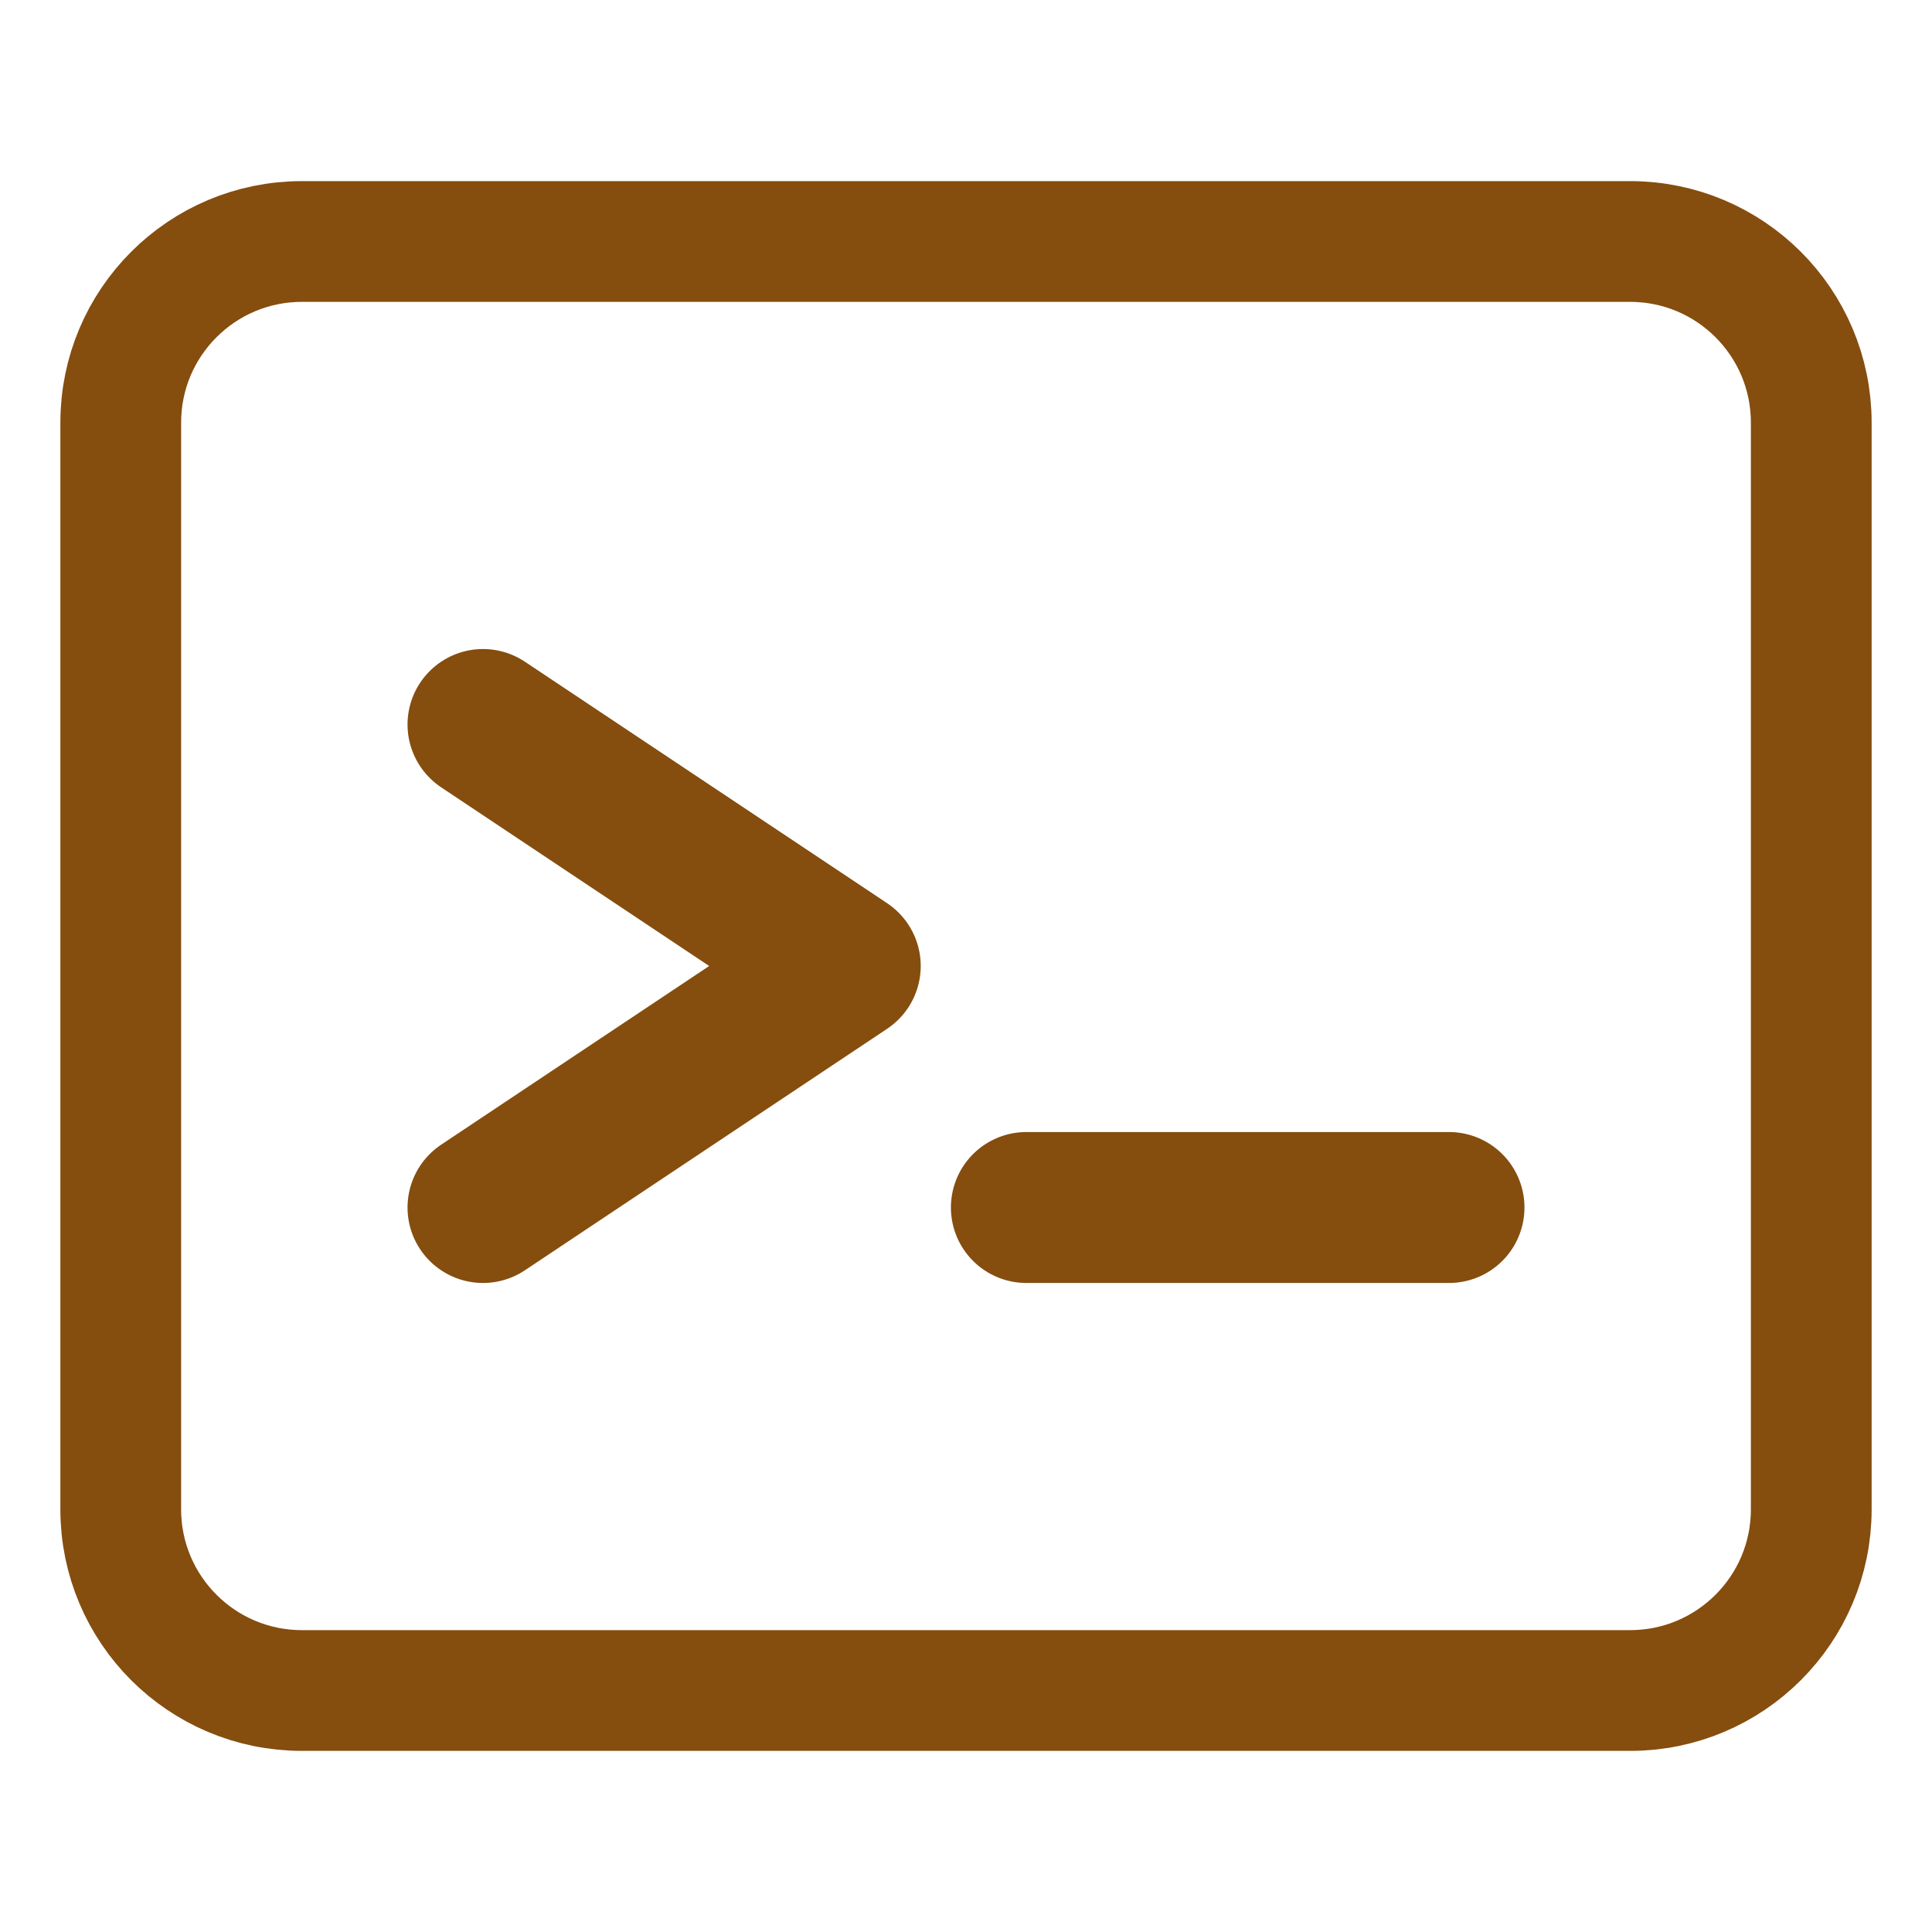
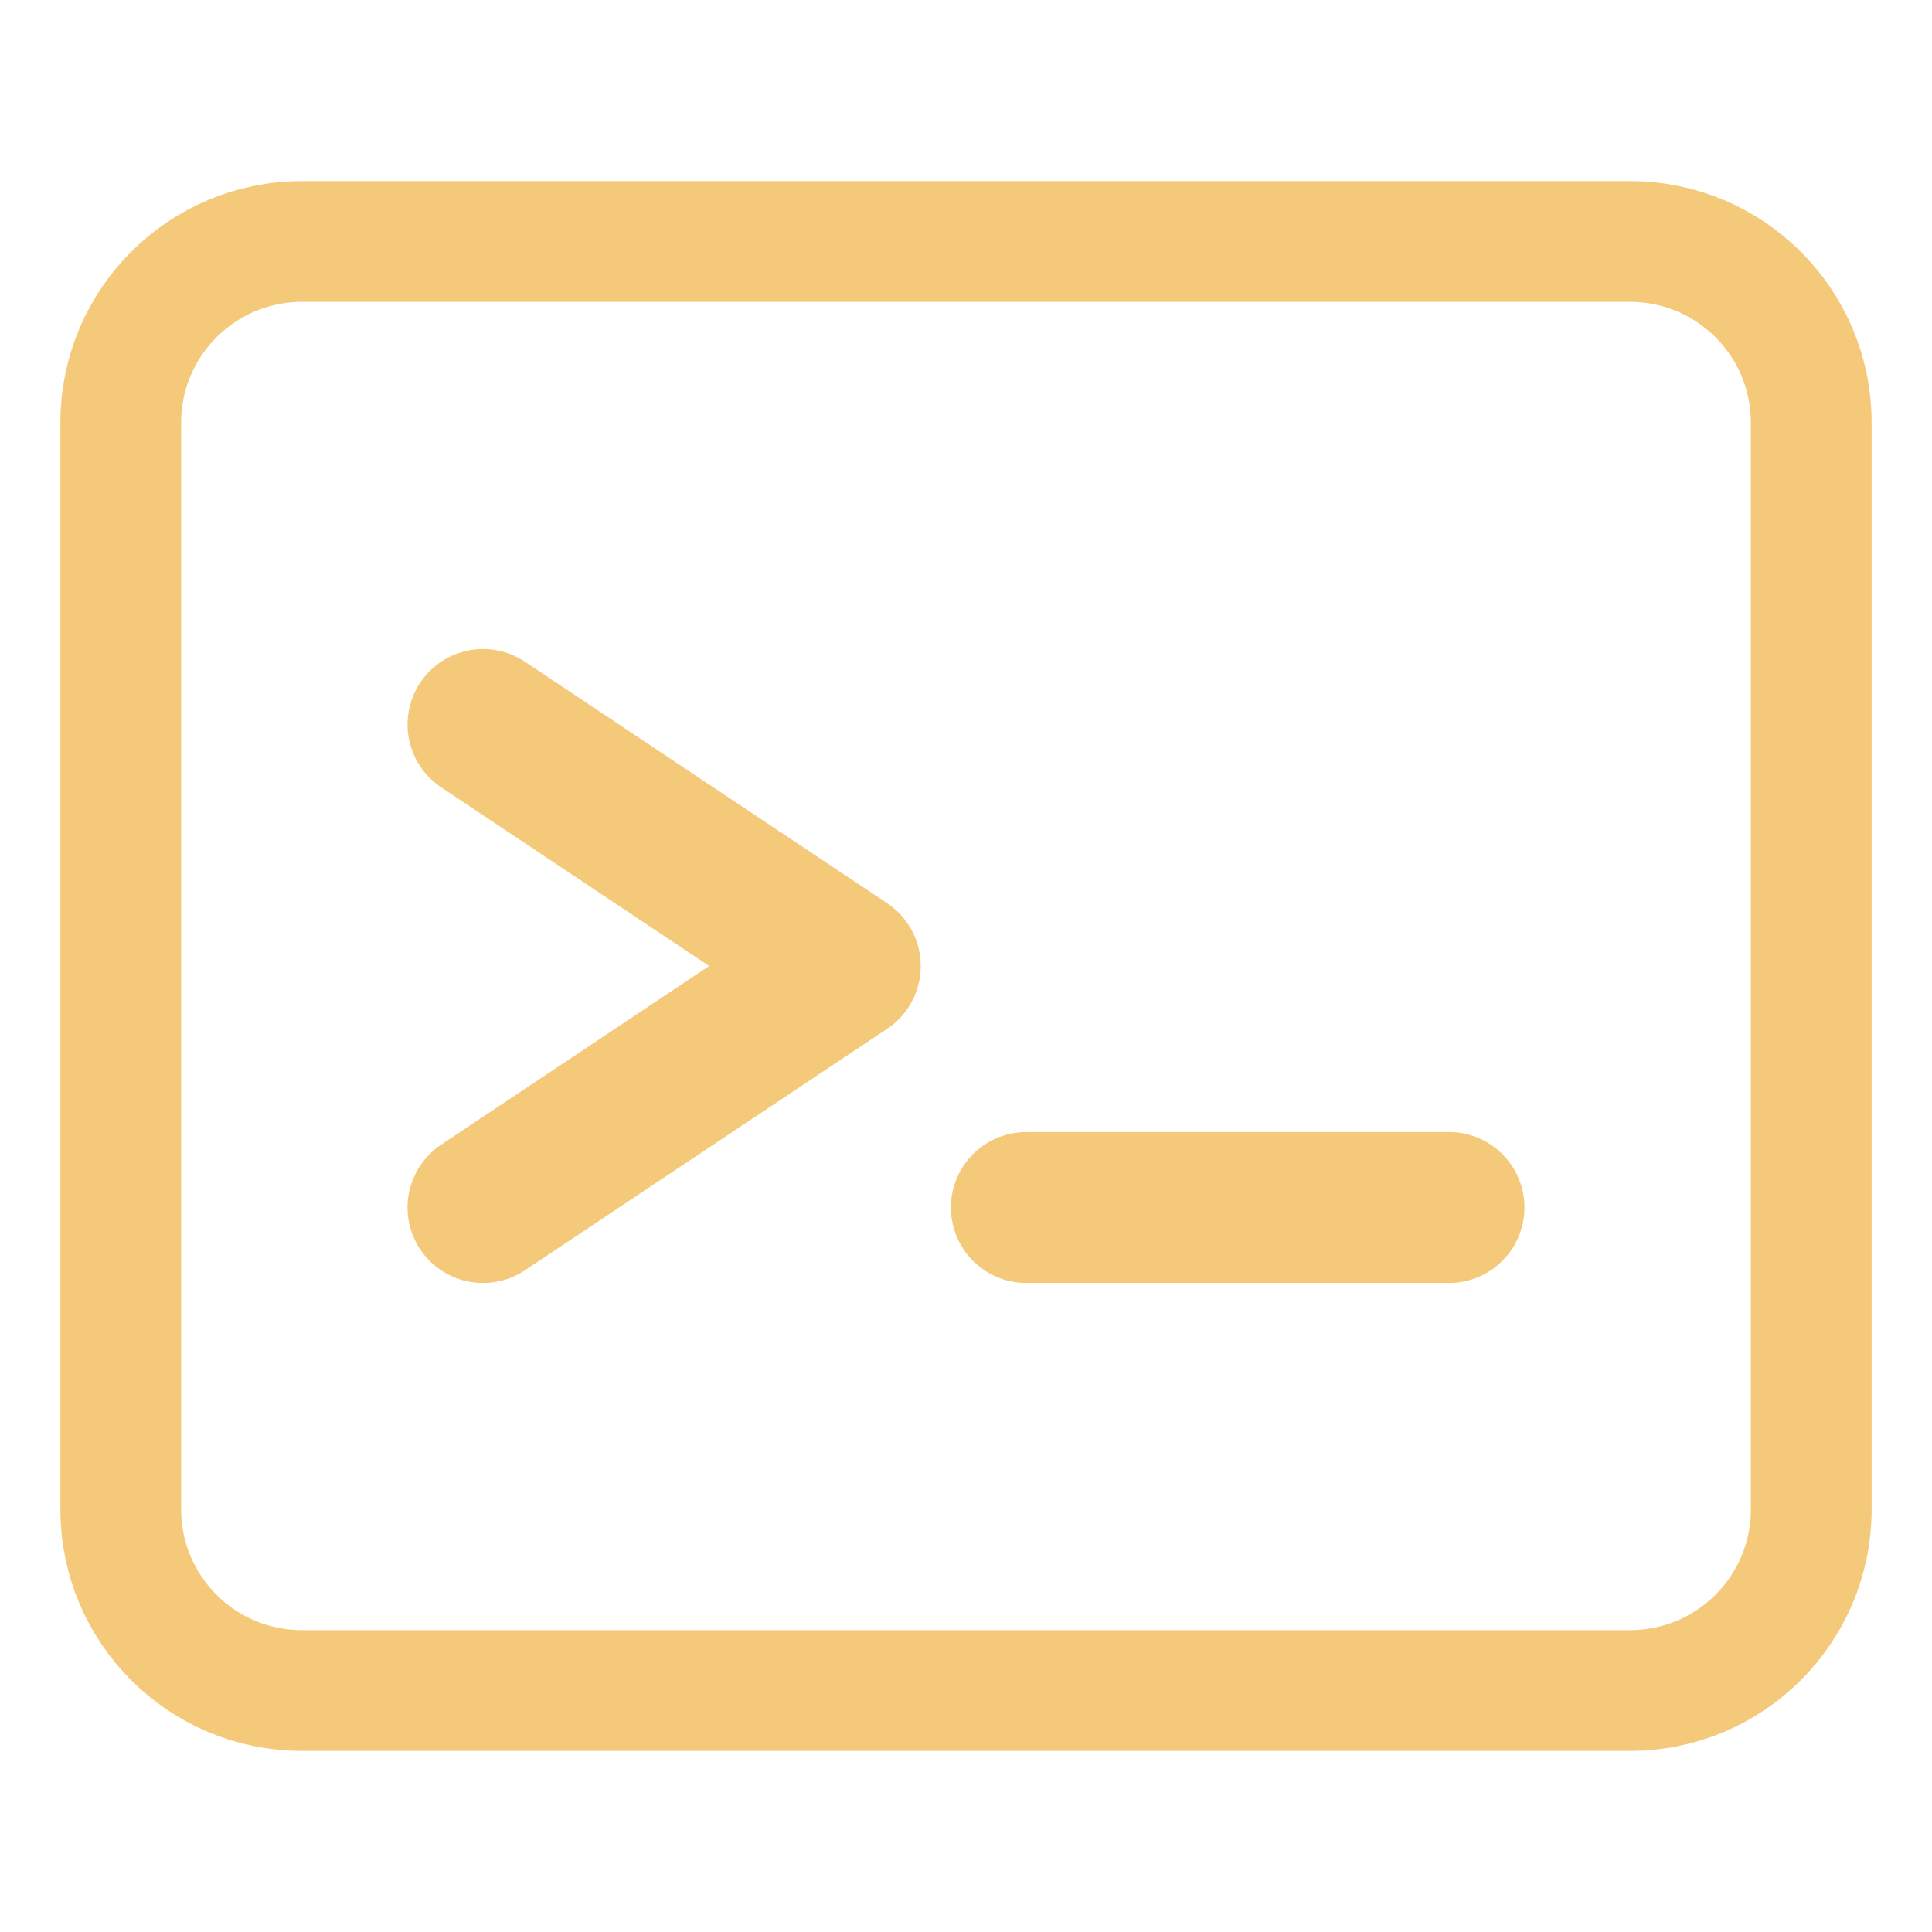
<svg xmlns="http://www.w3.org/2000/svg" viewBox="0 0 32 32" fill="none">
-   <style>
-     .primary { stroke: #854d0e; }
-     @media (prefers-color-scheme: dark) {
-       .primary { stroke: #f5c97a; }
-     }
-   </style>
-   <rect x="2" y="4" width="28" height="24" rx="3" class="primary" stroke-width="2" fill="none" />
-   <polyline points="8,12 14,16 8,20" class="primary" stroke-width="2.5" stroke-linecap="round" stroke-linejoin="round" fill="none" />
-   <line x1="17" y1="20" x2="24" y2="20" class="primary" stroke-width="2.5" stroke-linecap="round" />
+   <rect x="2" y="4" width="28" height="24" rx="3" stroke="#f5c97a" stroke-width="2" fill="none" />
+   <polyline points="8,12 14,16 8,20" stroke="#f5c97a" stroke-width="2.5" stroke-linecap="round" stroke-linejoin="round" fill="none" />
+   <line x1="17" y1="20" x2="24" y2="20" stroke="#f5c97a" stroke-width="2.5" stroke-linecap="round" />
</svg>
